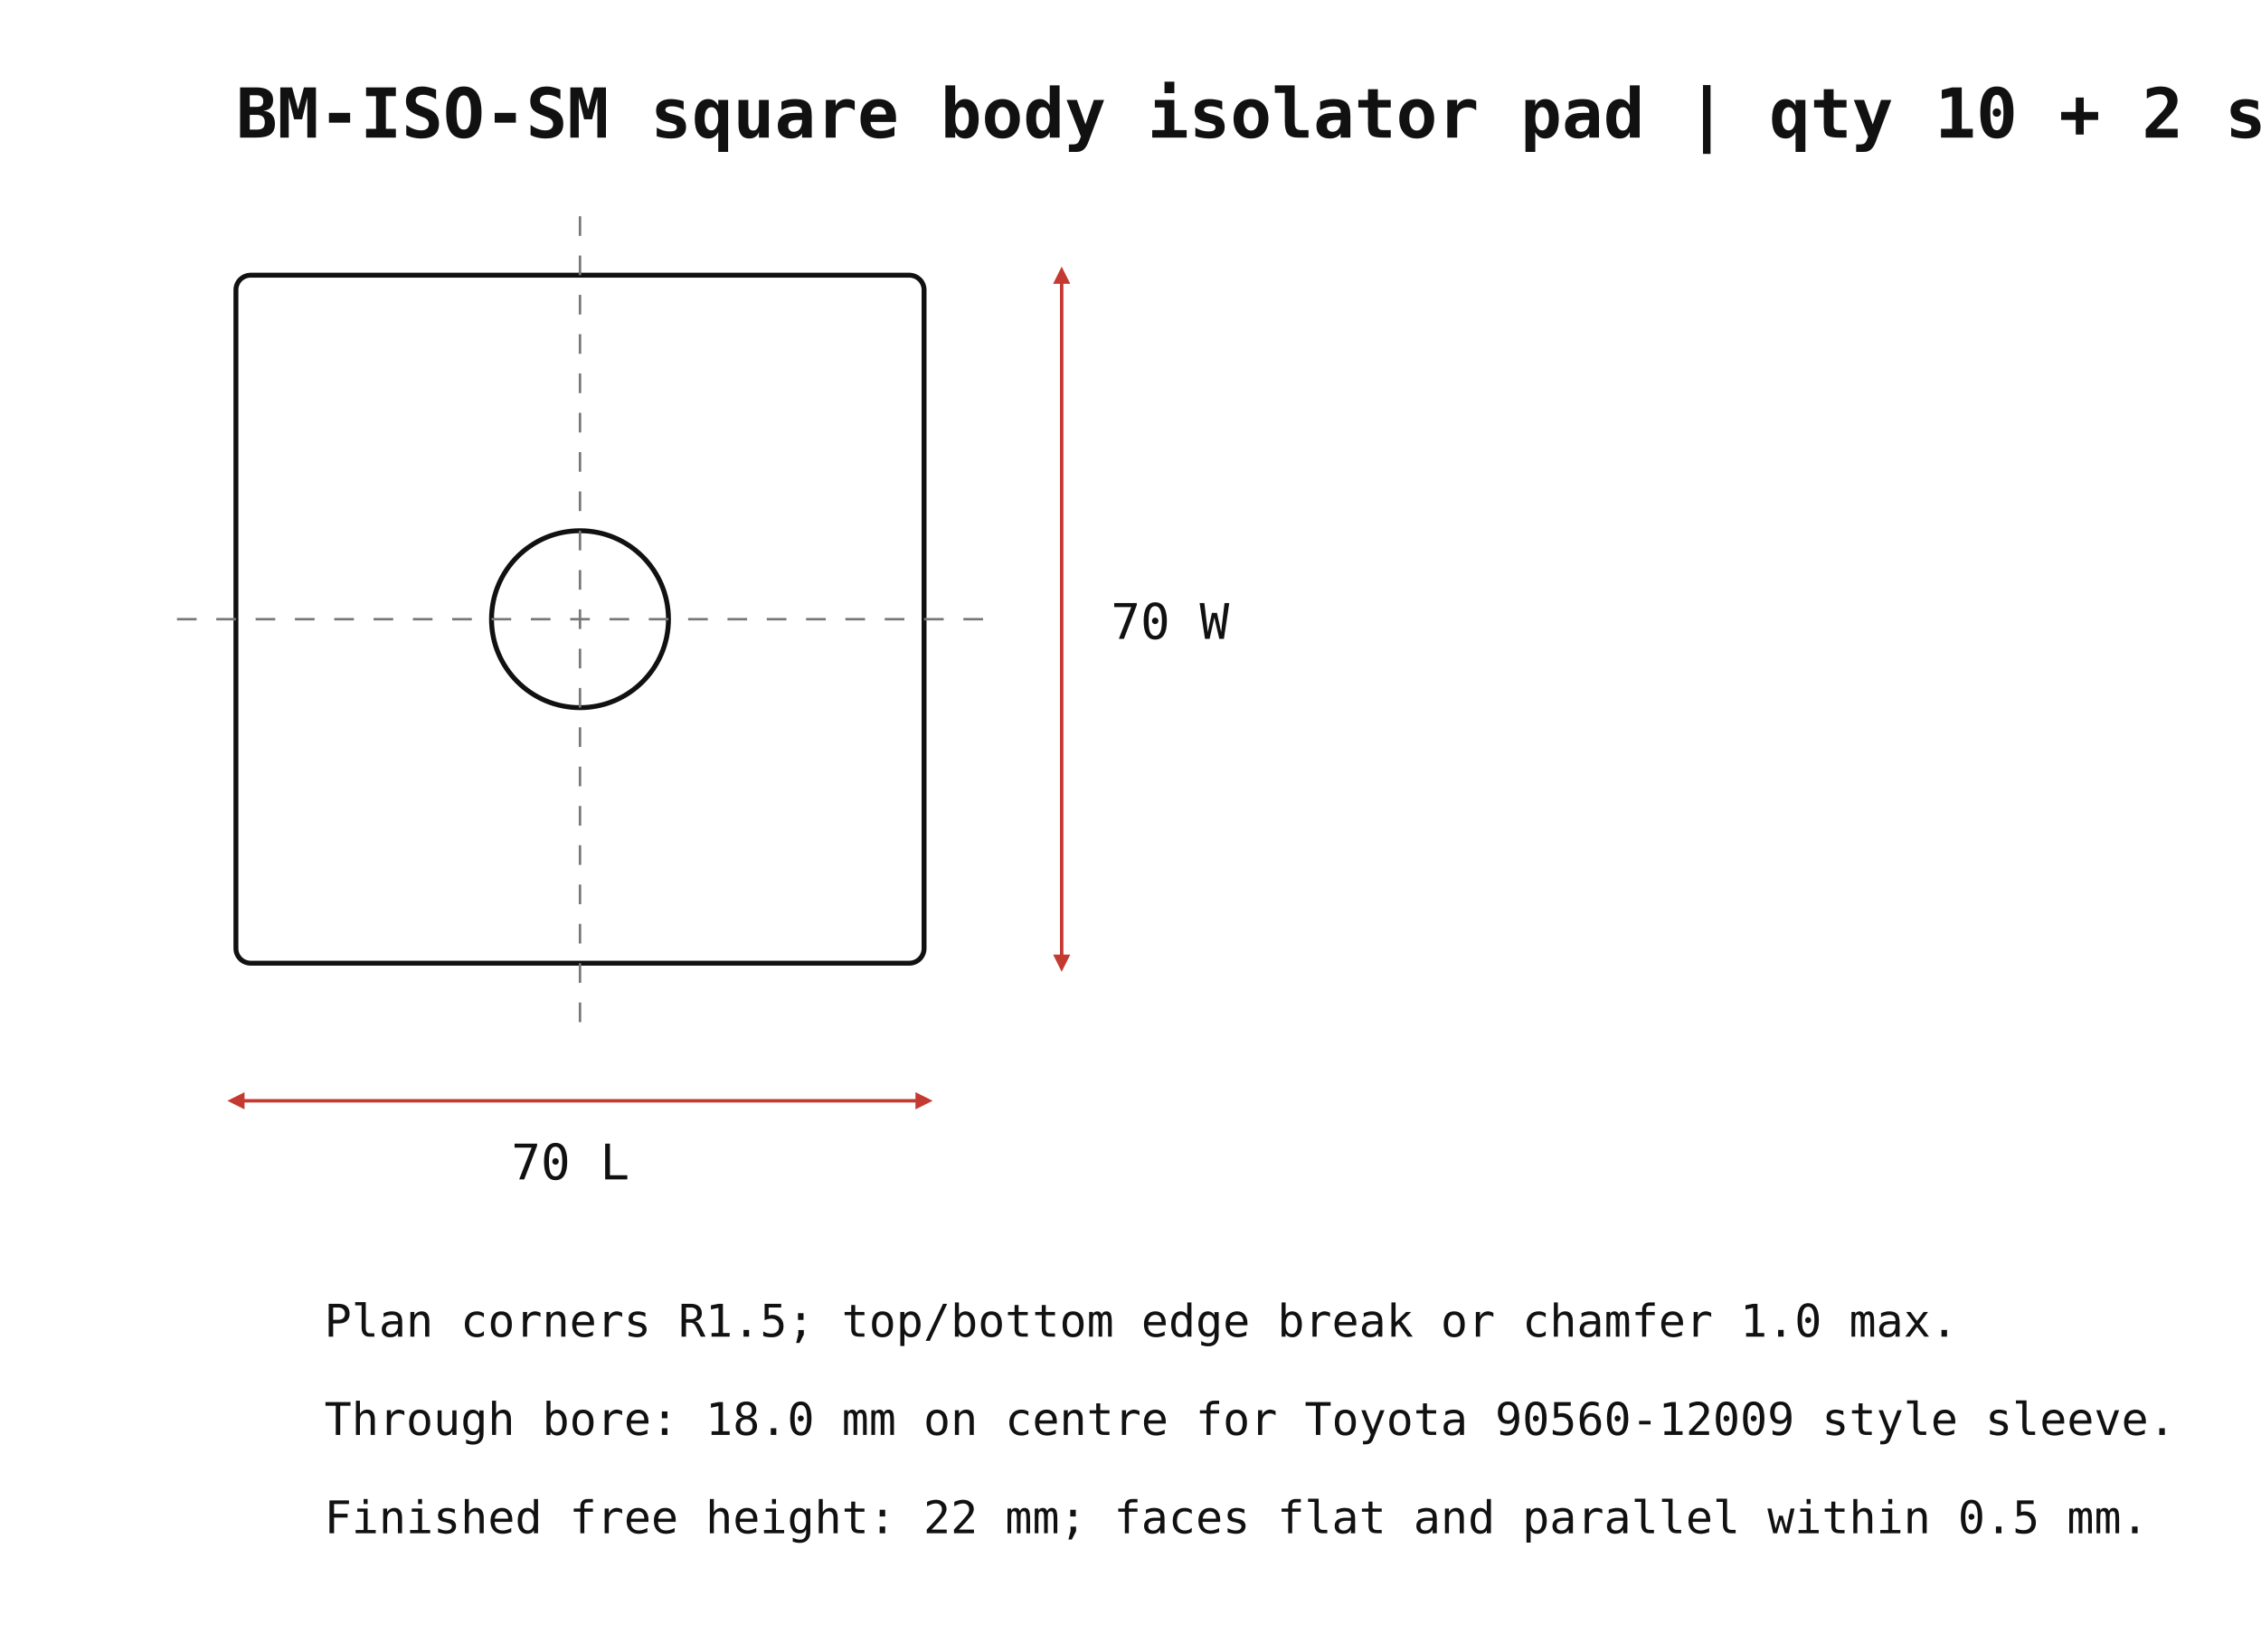
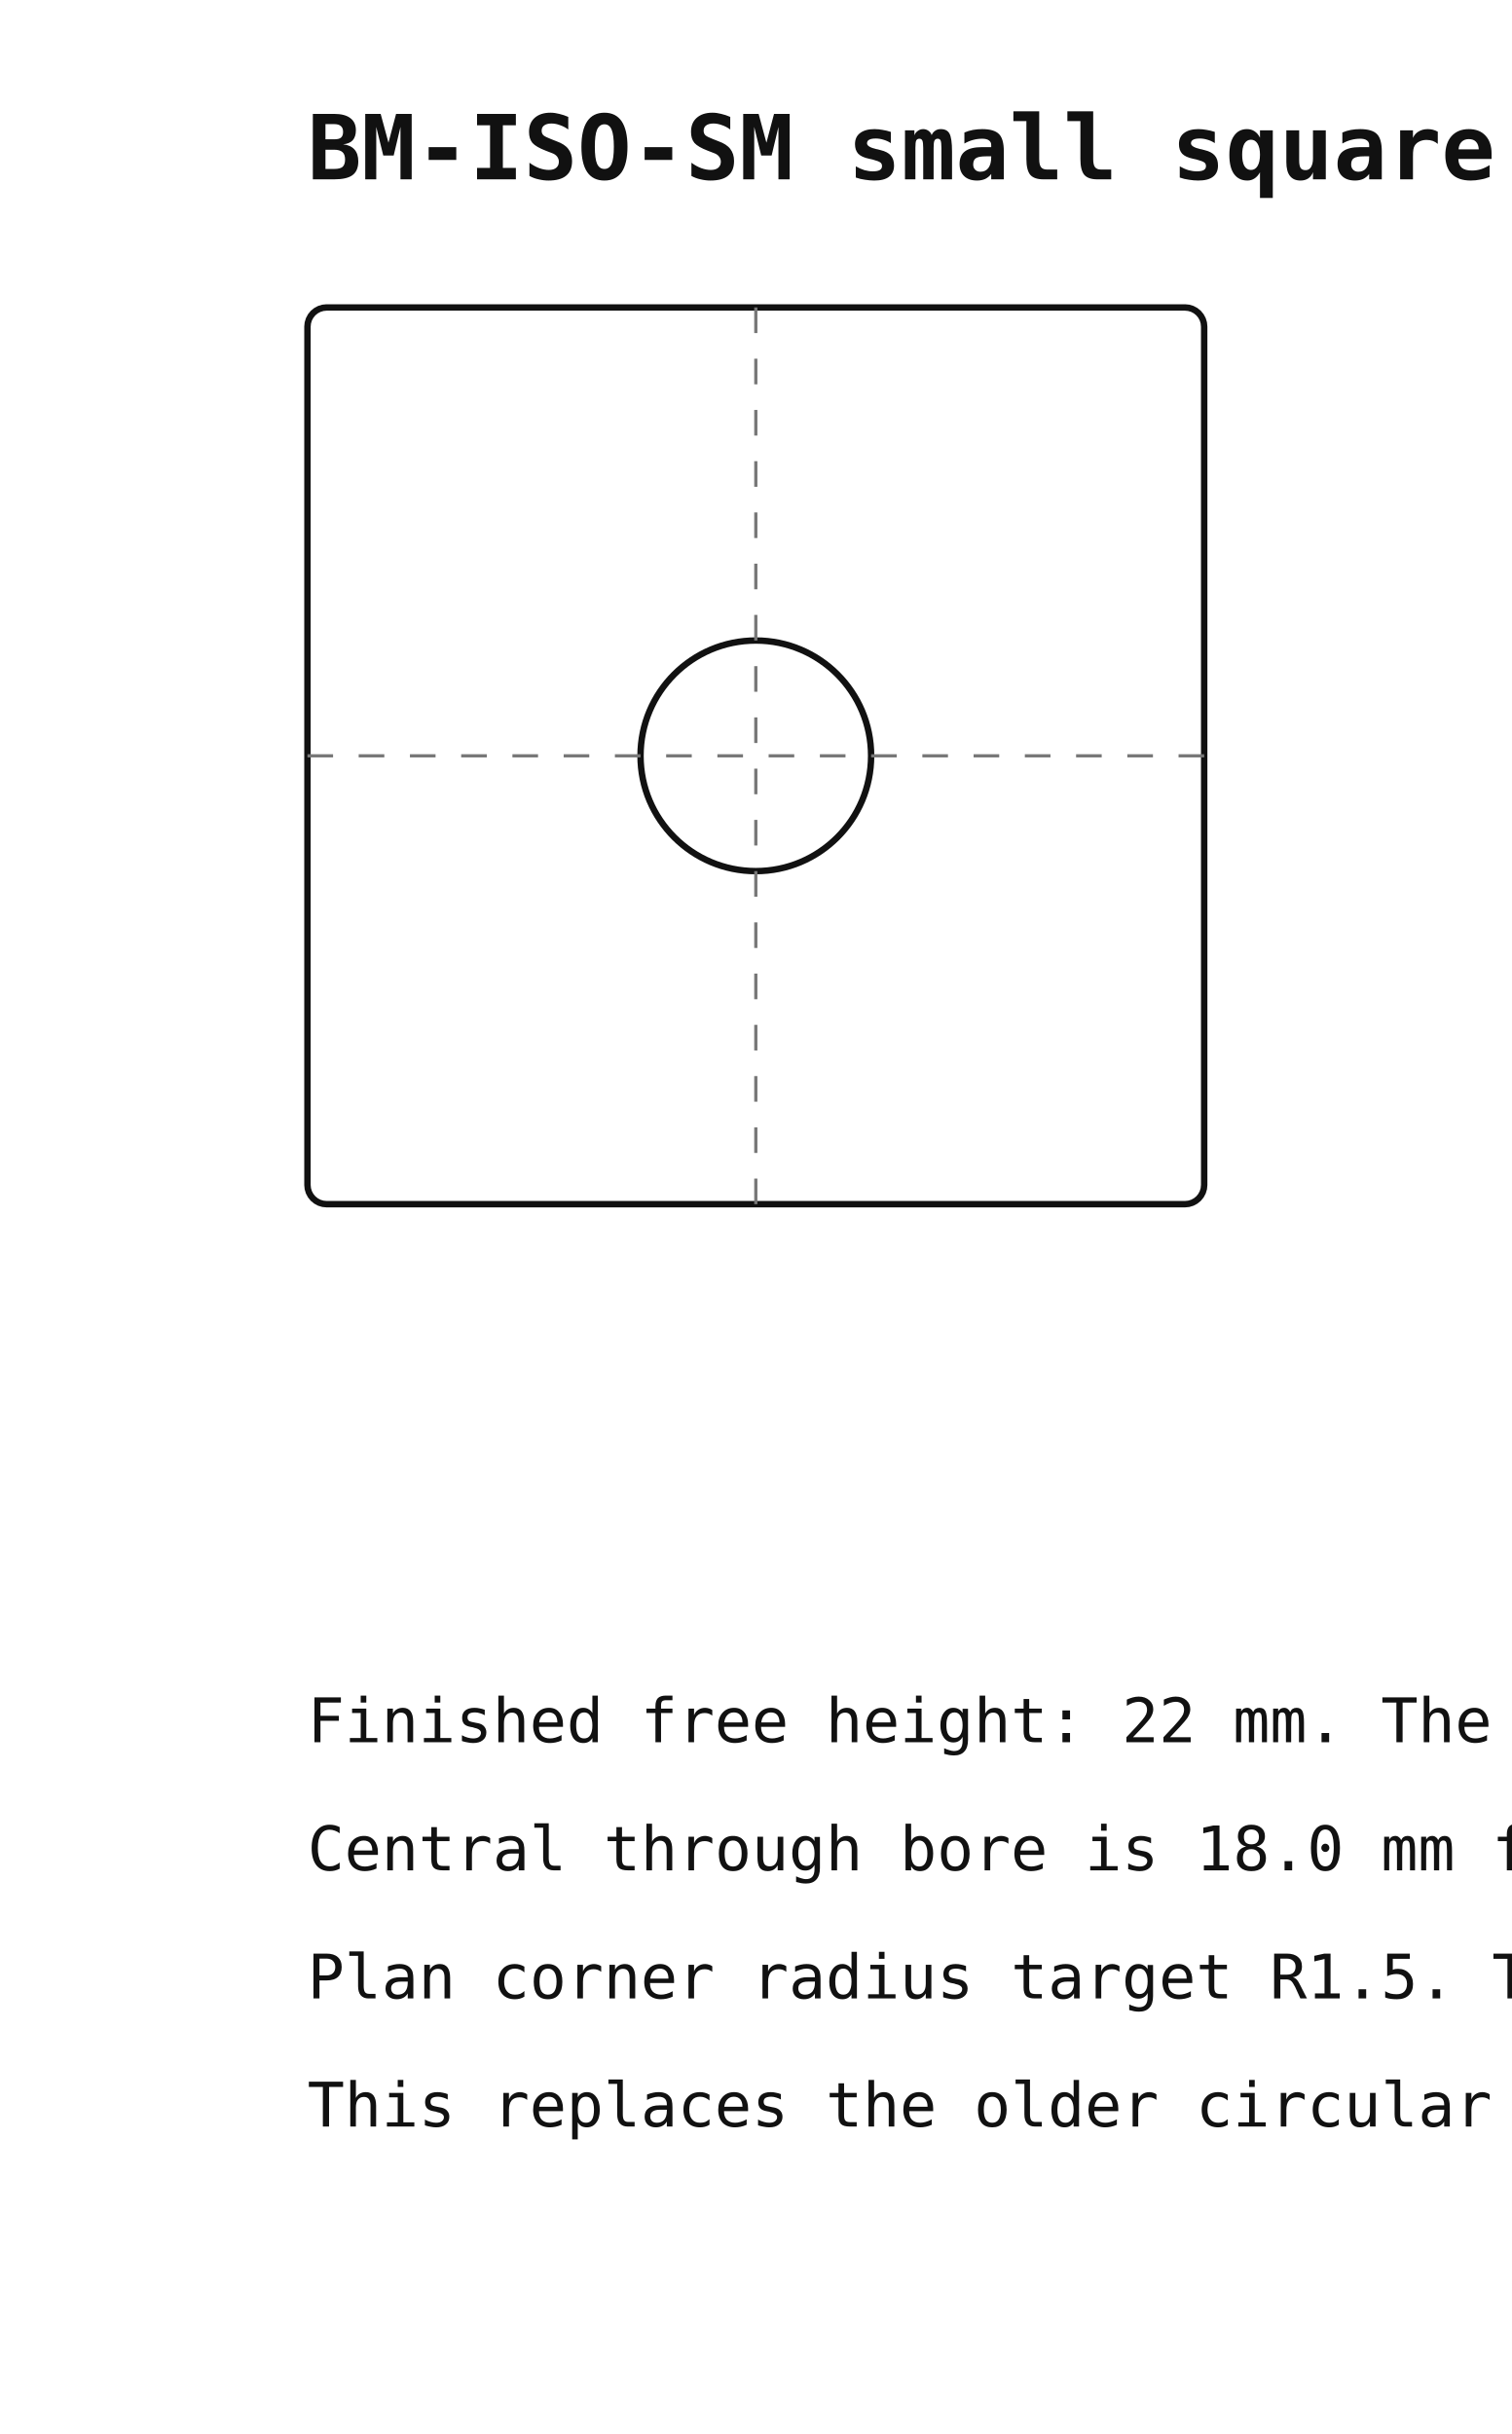
- <svg xmlns="http://www.w3.org/2000/svg" width="230mm" height="168mm" viewBox="0 0 230 168" role="img" aria-labelledby="title desc">
+ <svg xmlns="http://www.w3.org/2000/svg" width="118mm" height="190mm" viewBox="0 0 118 190">
  <style>
    .cut { fill: none; stroke: #111; stroke-width: 0.5; }
-     .bore { fill: none; stroke: #111; stroke-width: 0.5; }
+     .drill { fill: none; stroke: #111; stroke-width: 0.5; }
+     .relief { fill: none; stroke: #111; stroke-width: 0.5; }
+     .form { fill: none; stroke: #0b5fff; stroke-width: 0.4; stroke-dasharray: 4 3; }
+     .mark { fill: none; stroke: #8a5a00; stroke-width: 0.4; stroke-dasharray: 3 2; }
+     .template { fill: none; stroke: #7a1f8a; stroke-width: 0.45; stroke-dasharray: 5 3; }
    .center { stroke: #777; stroke-width: 0.25; stroke-dasharray: 2 2; }
-     .dim { stroke: #c43a31; stroke-width: 0.35; fill: none; marker-start: url(#arrow); marker-end: url(#arrow); }
    .title { font: 700 7px monospace; fill: #111; }
-     .label { font: 5px monospace; fill: #111; }
-     .note { font: 4.6px monospace; fill: #111; }
+     .note { font: 4.8px monospace; fill: #111; }
  </style>
-   <defs>
-     <marker id="arrow" markerWidth="5" markerHeight="5" refX="2.5" refY="2.5" orient="auto-start-reverse">
-       <path d="M0,0 L5,2.5 L0,5 z" fill="#c43a31" />
-     </marker>
-   </defs>
-   <text x="24" y="14" class="title">BM-ISO-SM square body isolator pad | qty 10 + 2 spares | units: mm</text>
-   <g transform="translate(24,28)">
-     <rect x="0" y="0" width="70" height="70" rx="1.5" ry="1.5" class="cut" />
-     <circle cx="35" cy="35" r="9" class="bore" />
-     <line x1="35" y1="-6" x2="35" y2="76" class="center" />
-     <line x1="-6" y1="35" x2="76" y2="35" class="center" />
-     <path d="M0 84 L70 84" class="dim" />
-     <text x="28" y="92" class="label">70 L</text>
-     <path d="M84 0 L84 70" class="dim" />
-     <text x="89" y="37" class="label">70 W</text>
-     <text x="9" y="108" class="note">Plan corners R1.5; top/bottom edge break or chamfer 1.0 max.</text>
-     <text x="9" y="118" class="note">Through bore: 18.0 mm on centre for Toyota 90560-12009 style sleeve.</text>
-     <text x="9" y="128" class="note">Finished free height: 22 mm; faces flat and parallel within 0.5 mm.</text>
+   <text x="24" y="14" class="title">BM-ISO-SM small square body isolator pad | qty 10 plus 2 spares | units: mm</text>
+   <g transform="translate(24,24)">
+     <polygon class="cut" points="0,1.5 0.029,1.207 0.114,0.926 0.253,0.667 0.439,0.439 0.667,0.253 0.926,0.114 1.207,0.029 1.5,0 68.5,0 68.793,0.029 69.074,0.114 69.333,0.253 69.561,0.439 69.747,0.667 69.886,0.926 69.971,1.207 70,1.5 70,68.5 69.971,68.793 69.886,69.074 69.747,69.333 69.561,69.561 69.333,69.747 69.074,69.886 68.793,69.971 68.5,70 1.5,70 1.207,69.971 0.926,69.886 0.667,69.747 0.439,69.561 0.253,69.333 0.114,69.074 0.029,68.793 0,68.5" />
+     <circle class="cut" cx="35" cy="35" r="9" />
+     <line class="center" x1="35" y1="0" x2="35" y2="70" />
+     <line class="center" x1="0" y1="35" x2="70" y2="35" />
  </g>
+   <text x="24" y="136" class="note">Finished free height: 22 mm. The DXF is the top cut profile only; height is controlled by the PDF and cut list.</text>
+   <text x="24" y="146" class="note">Central through bore is 18.0 mm for Toyota 90560-12009 style sleeve clearance; this is a through cut.</text>
+   <text x="24" y="156" class="note">Plan corner radius target R1.5. Top/bottom perimeter edge break or chamfer target 1.0 mm max. Faces flat and parallel within 0.5 mm.</text>
+   <text x="24" y="166" class="note">This replaces the older circular BM-SM/BM-LG placeholder for the active Longman rubber order.</text>
</svg>
